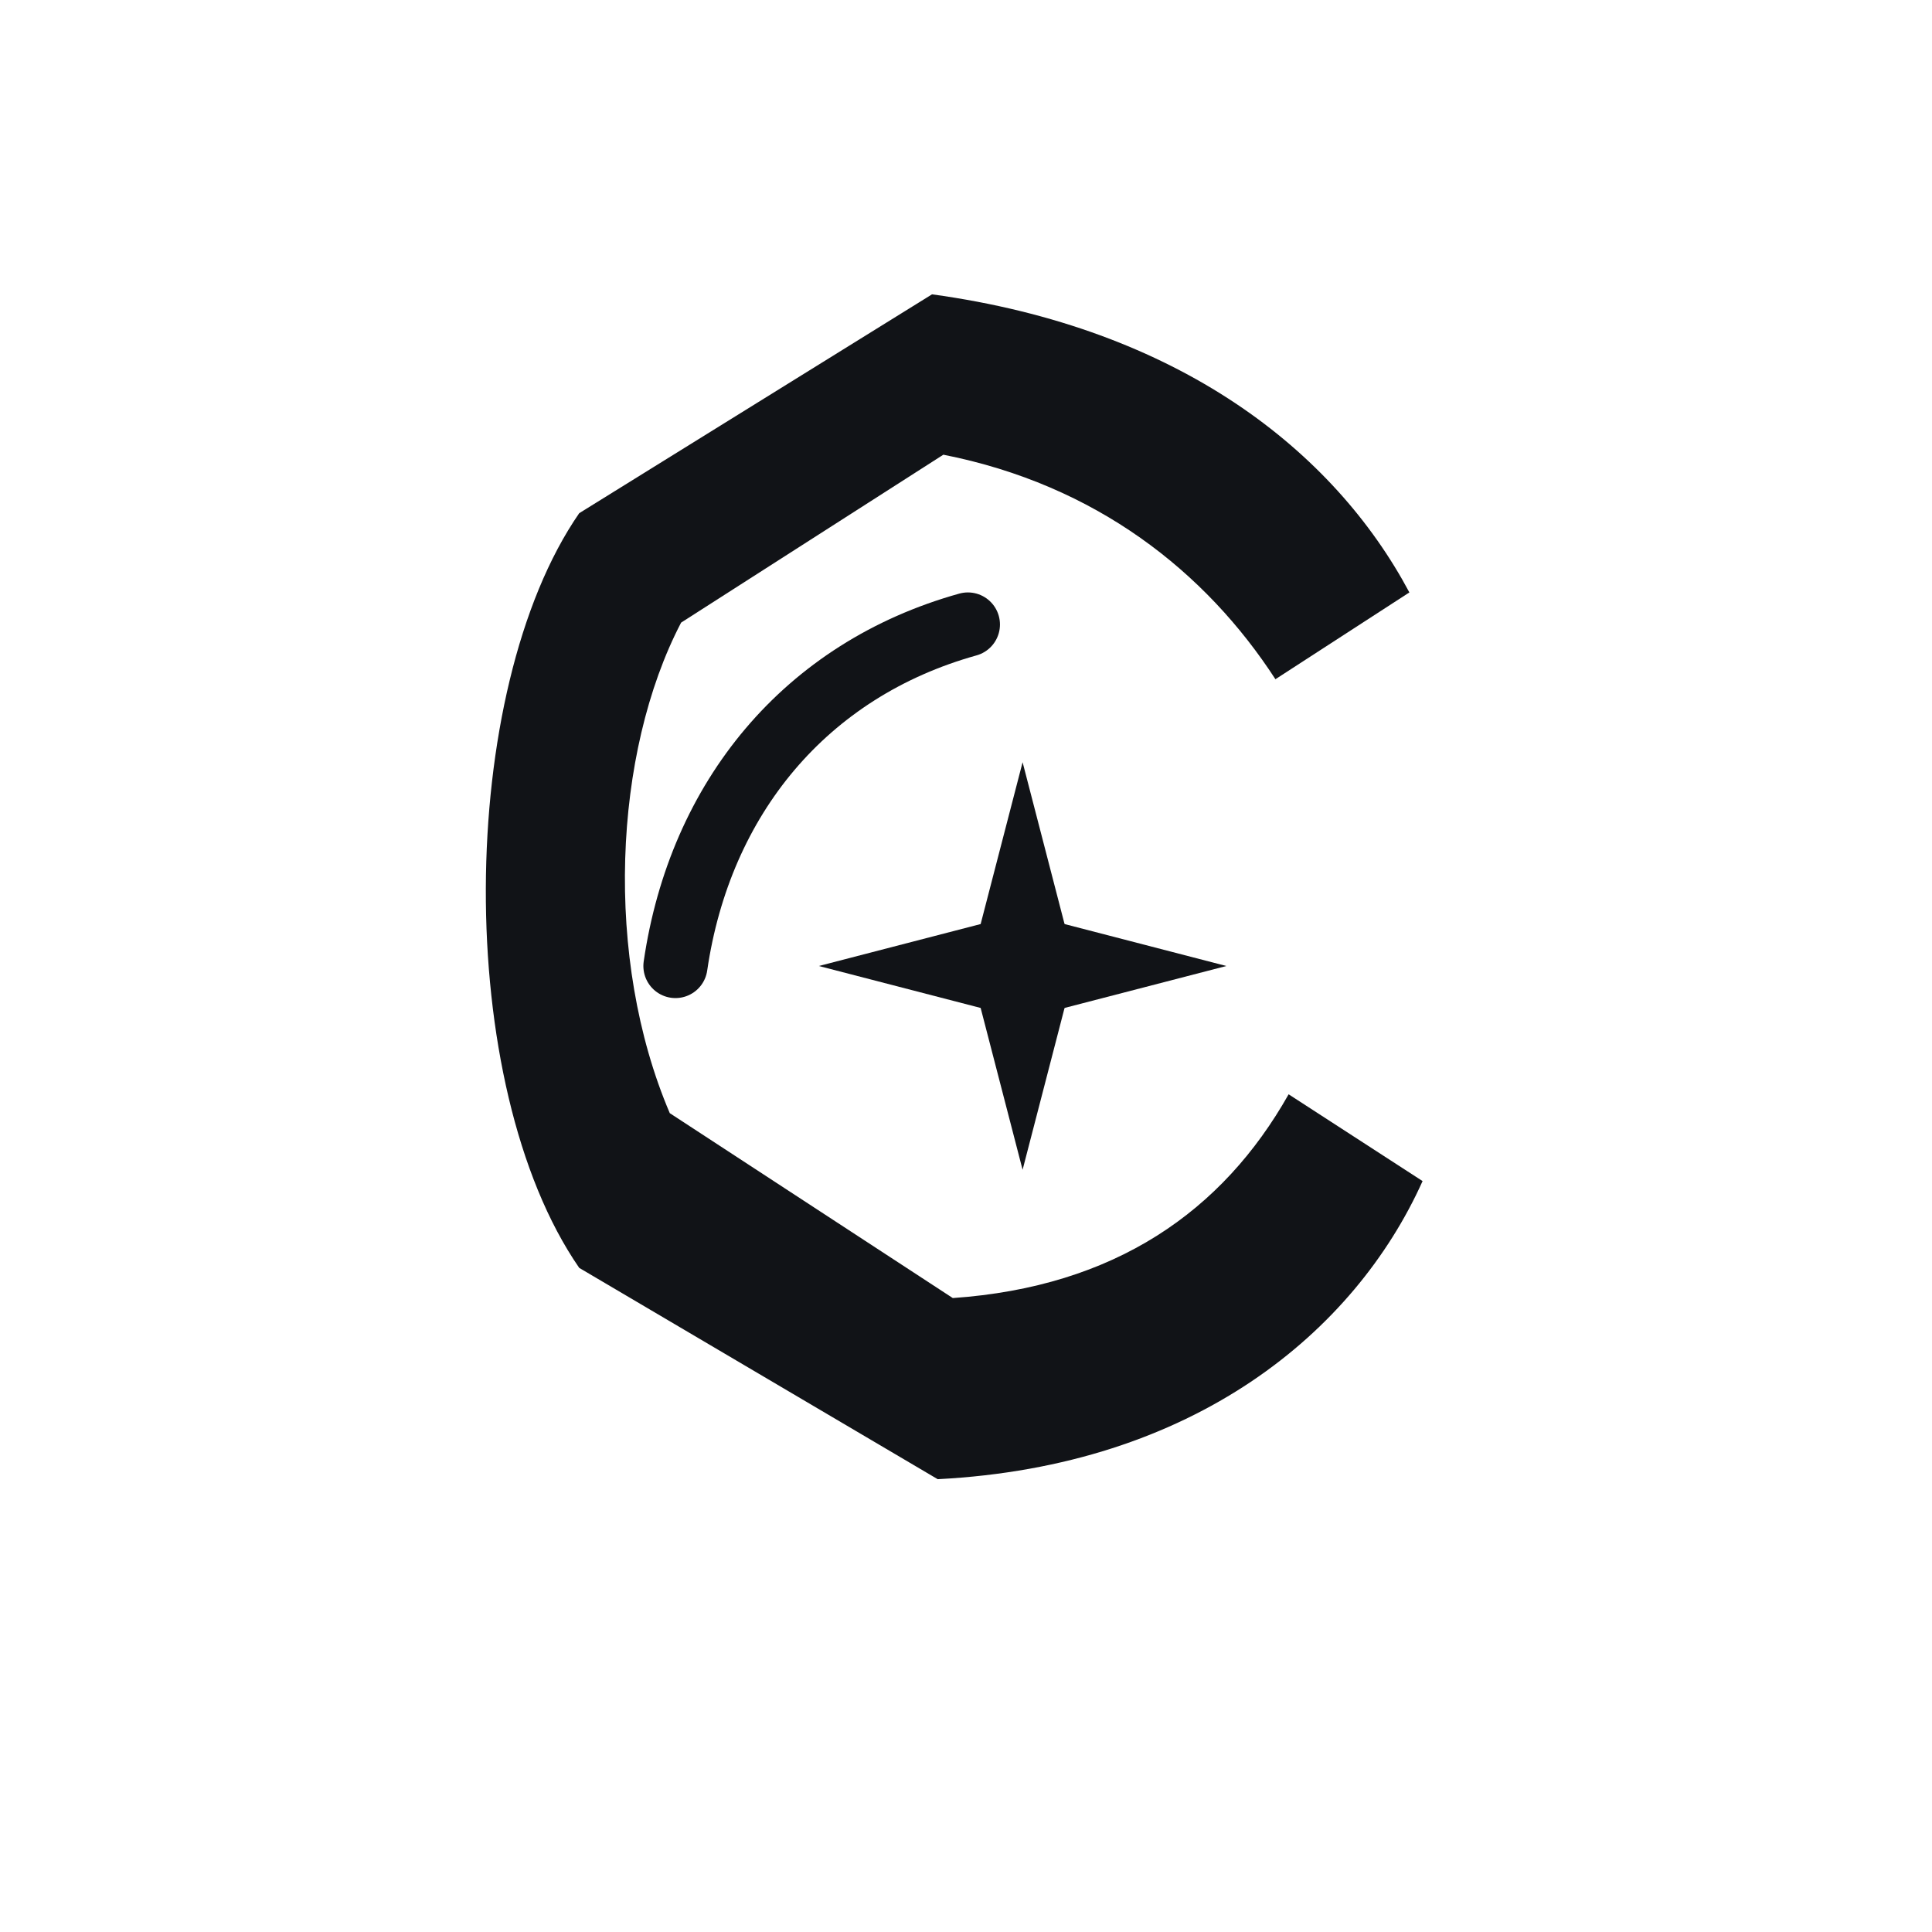
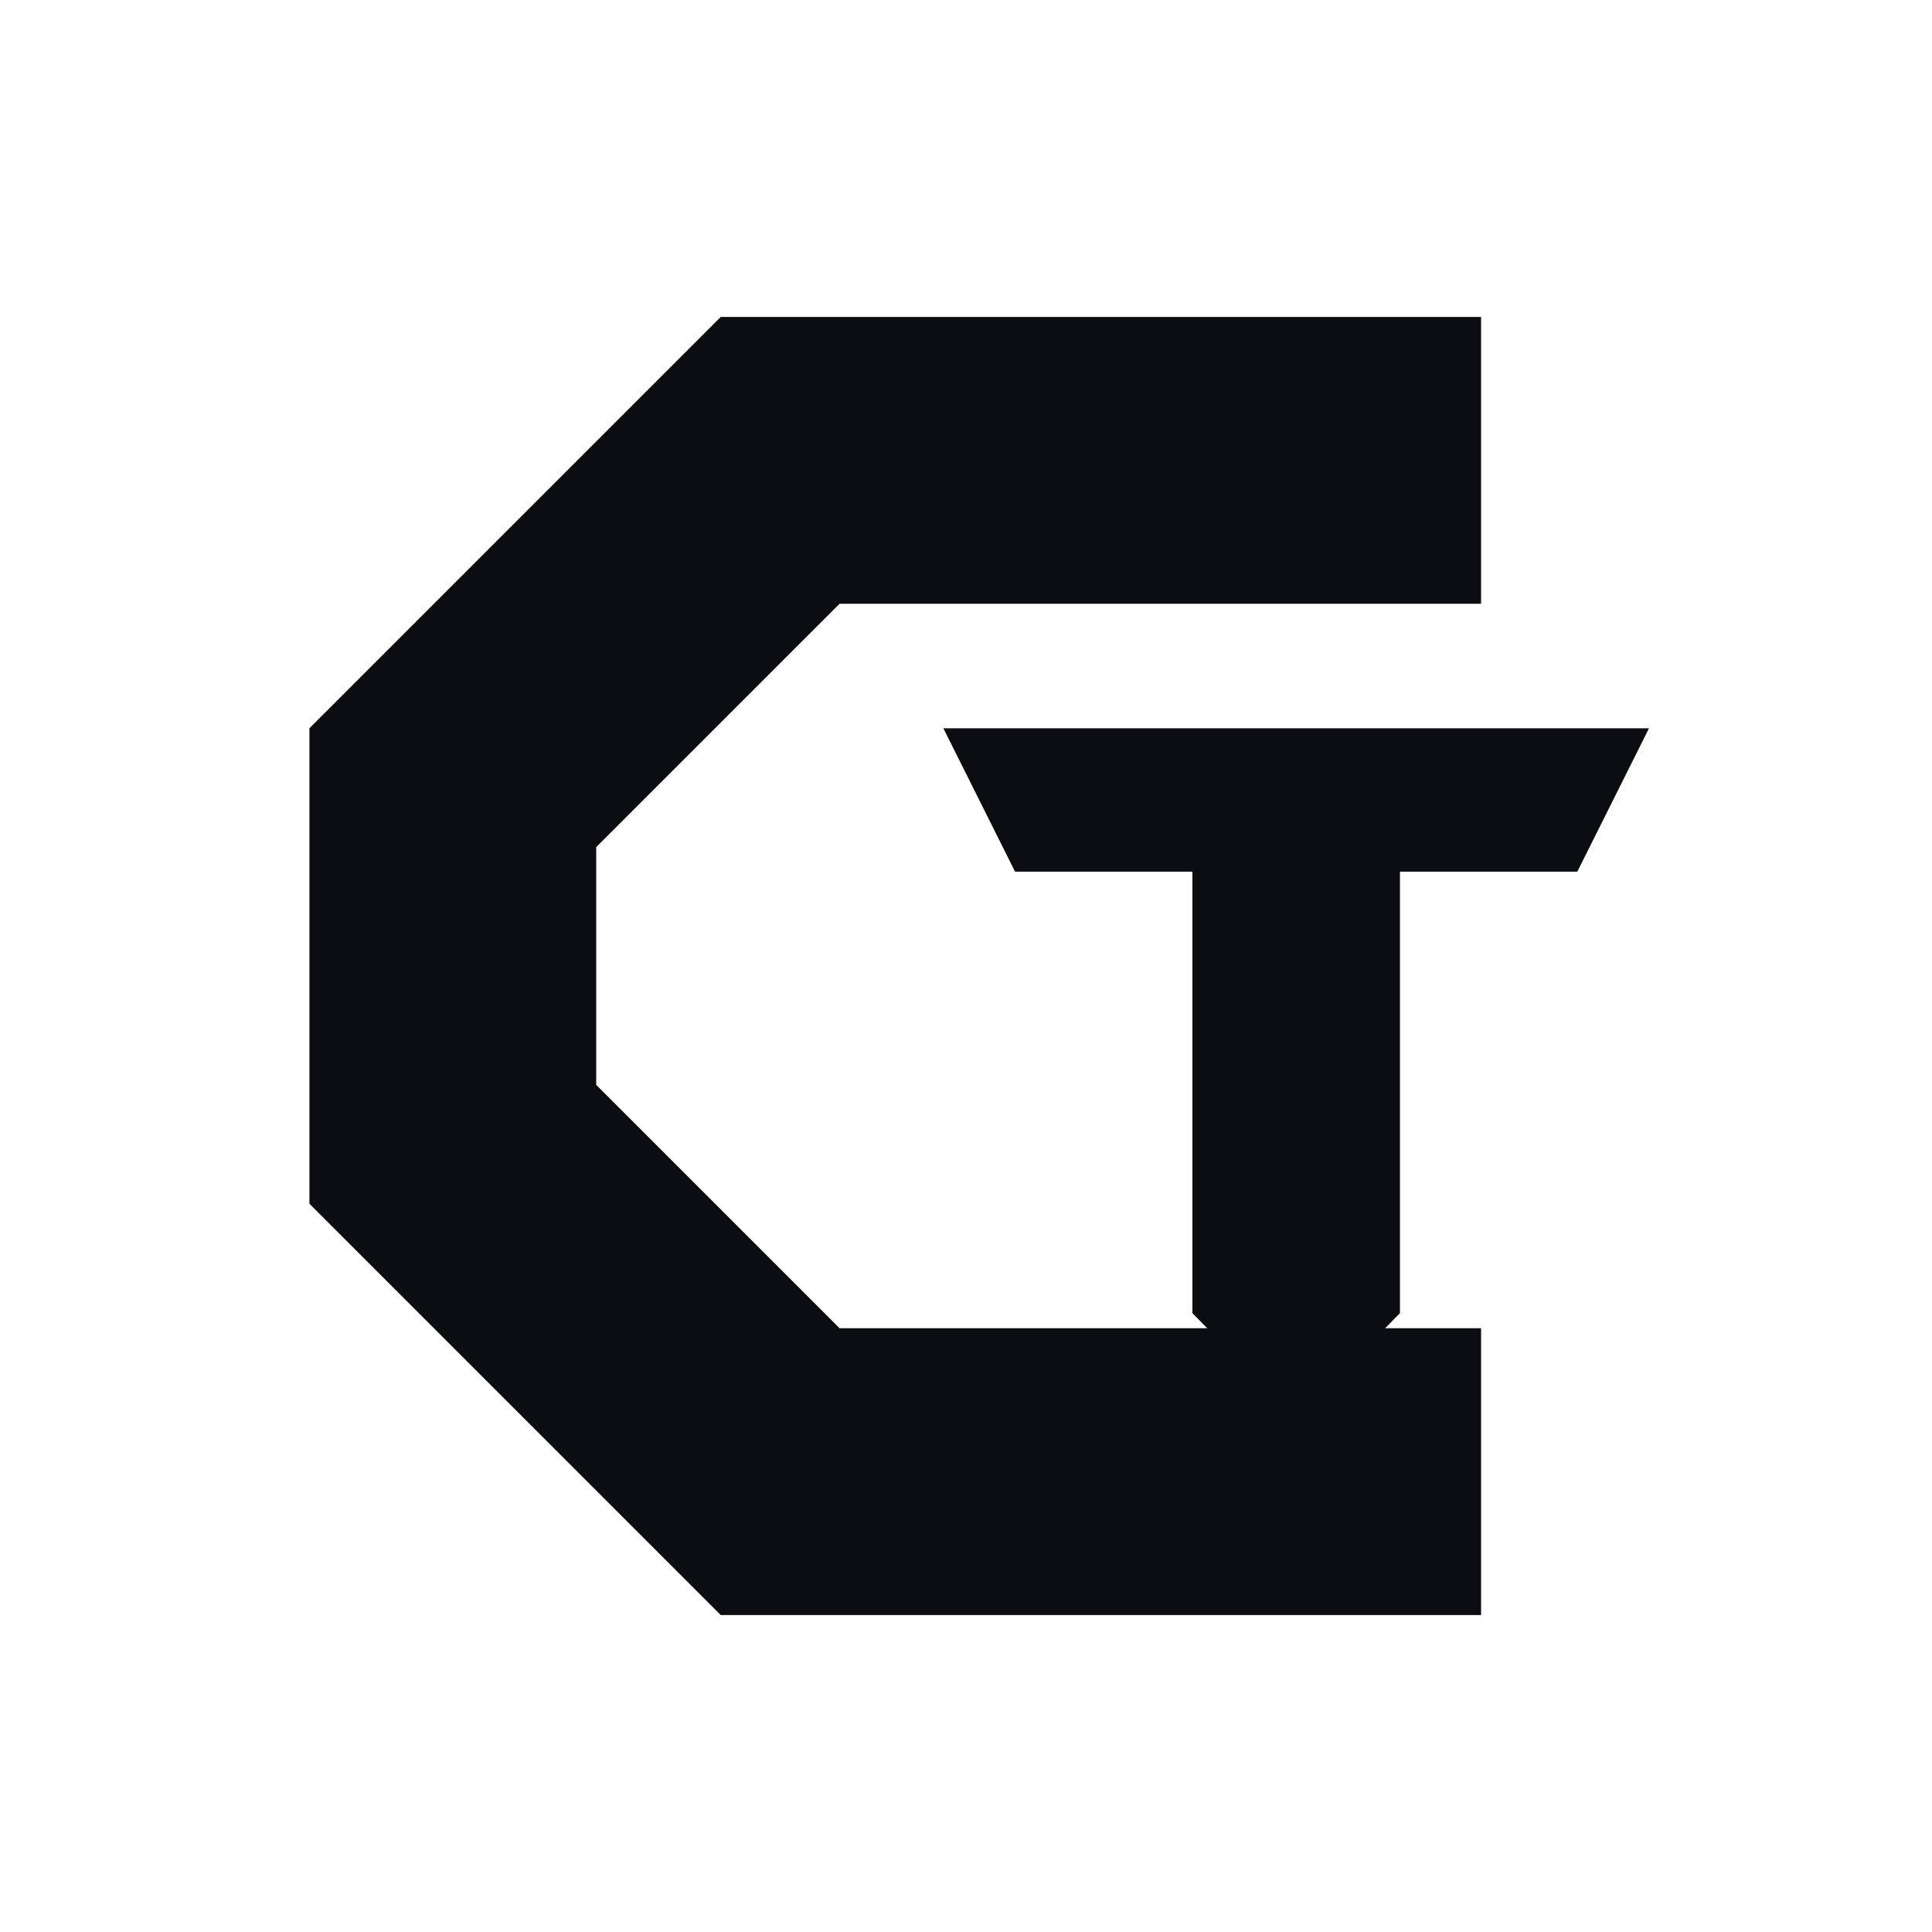
- <svg xmlns="http://www.w3.org/2000/svg" viewBox="0 0 1024 1024">
-   <path d="M307 272 L494 156 C625 174 707 239 747 314 L676 360 C639 303 581 257 500 241 L361 330 C325 399 320 508 355 590 L505 688 C591 682 648 642 683 580 L754 626 C718 706 633 777 497 784 L307 672 C240 575 242 366 307 272 Z" fill="#111317" />
-   <path d="M358 512 C371 423 427 355 513 331" fill="none" stroke="#111317" stroke-width="34" stroke-linecap="round" />
-   <path d="M542 404 L570 512 L542 620 L514 512 Z" fill="#111317" />
-   <path d="M434 512 L542 484 L650 512 L542 540 Z" fill="#111317" />
+ <svg xmlns="http://www.w3.org/2000/svg" viewBox="0 0 1024 1024" role="img" aria-labelledby="title desc">
+   <path d="M785 168H382L164 386V638L382 856H785V704H445L316 575V449L445 320H785V168Z" fill="#0B0D10" />
+   <path d="M500 386H874L836 462H538L500 386Z" fill="#0B0D10" />
+   <path d="M632 444H742V696L687 752L632 696V444Z" fill="#0B0D10" />
</svg>
